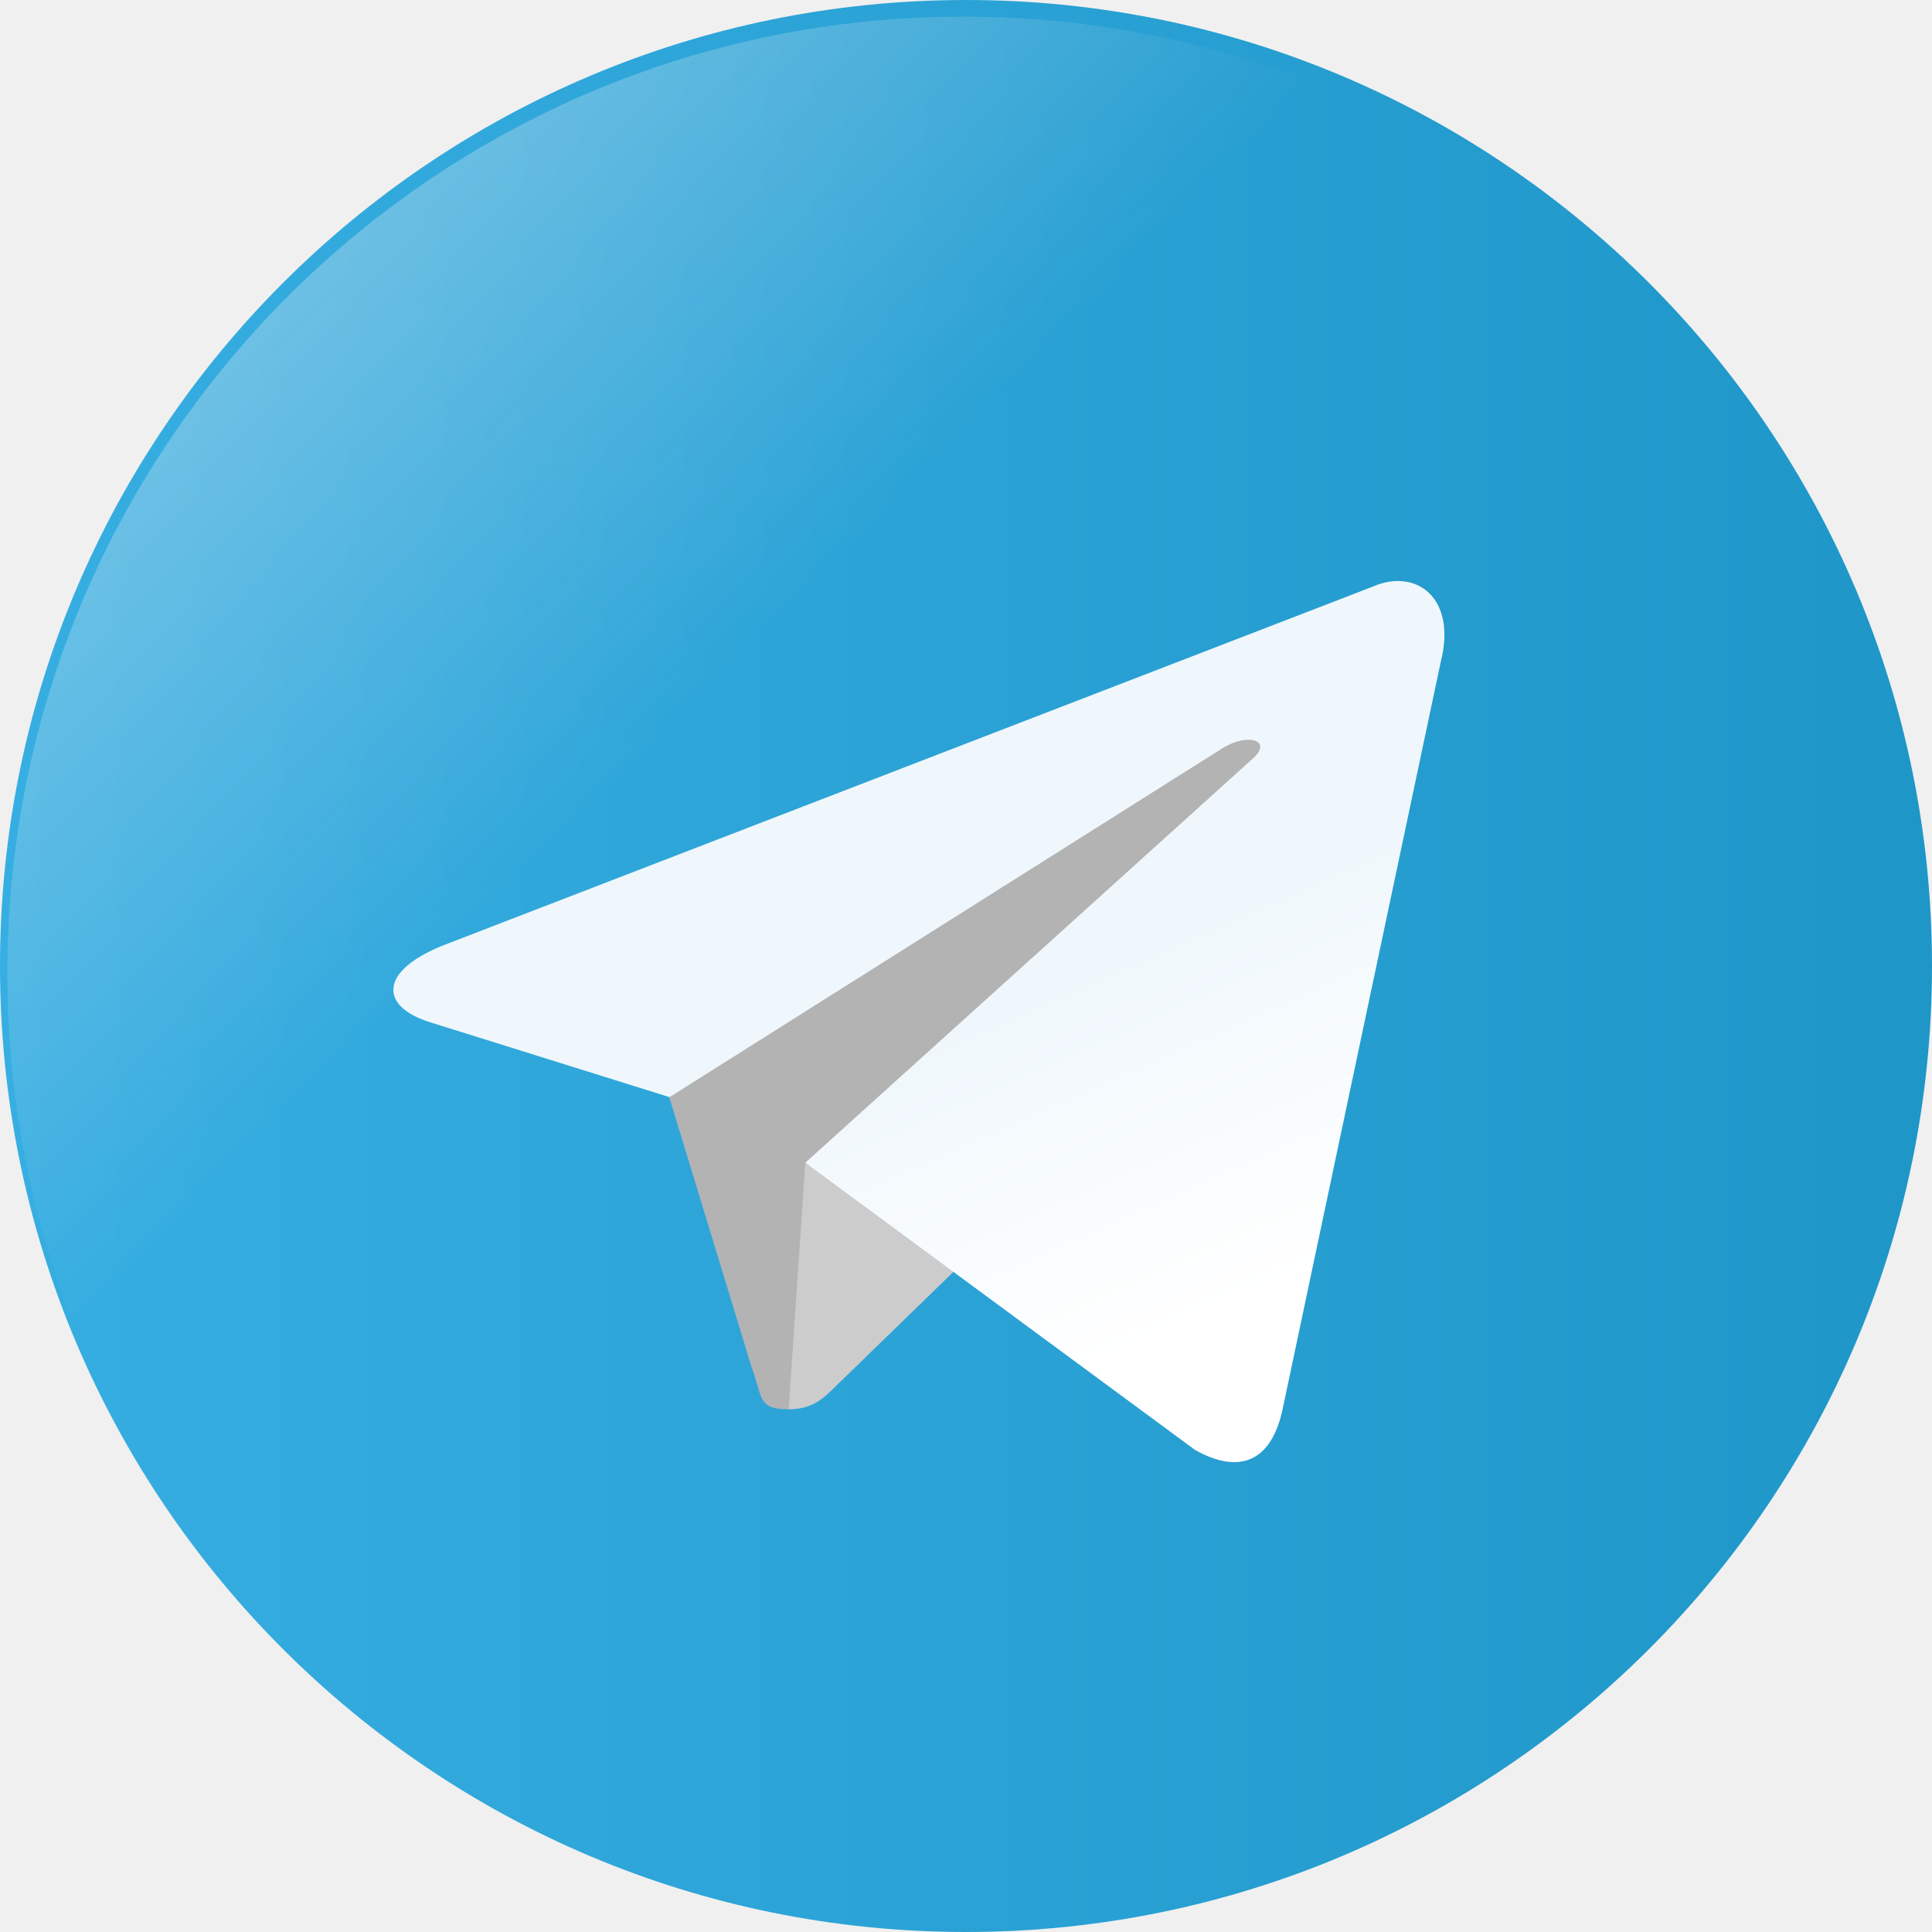
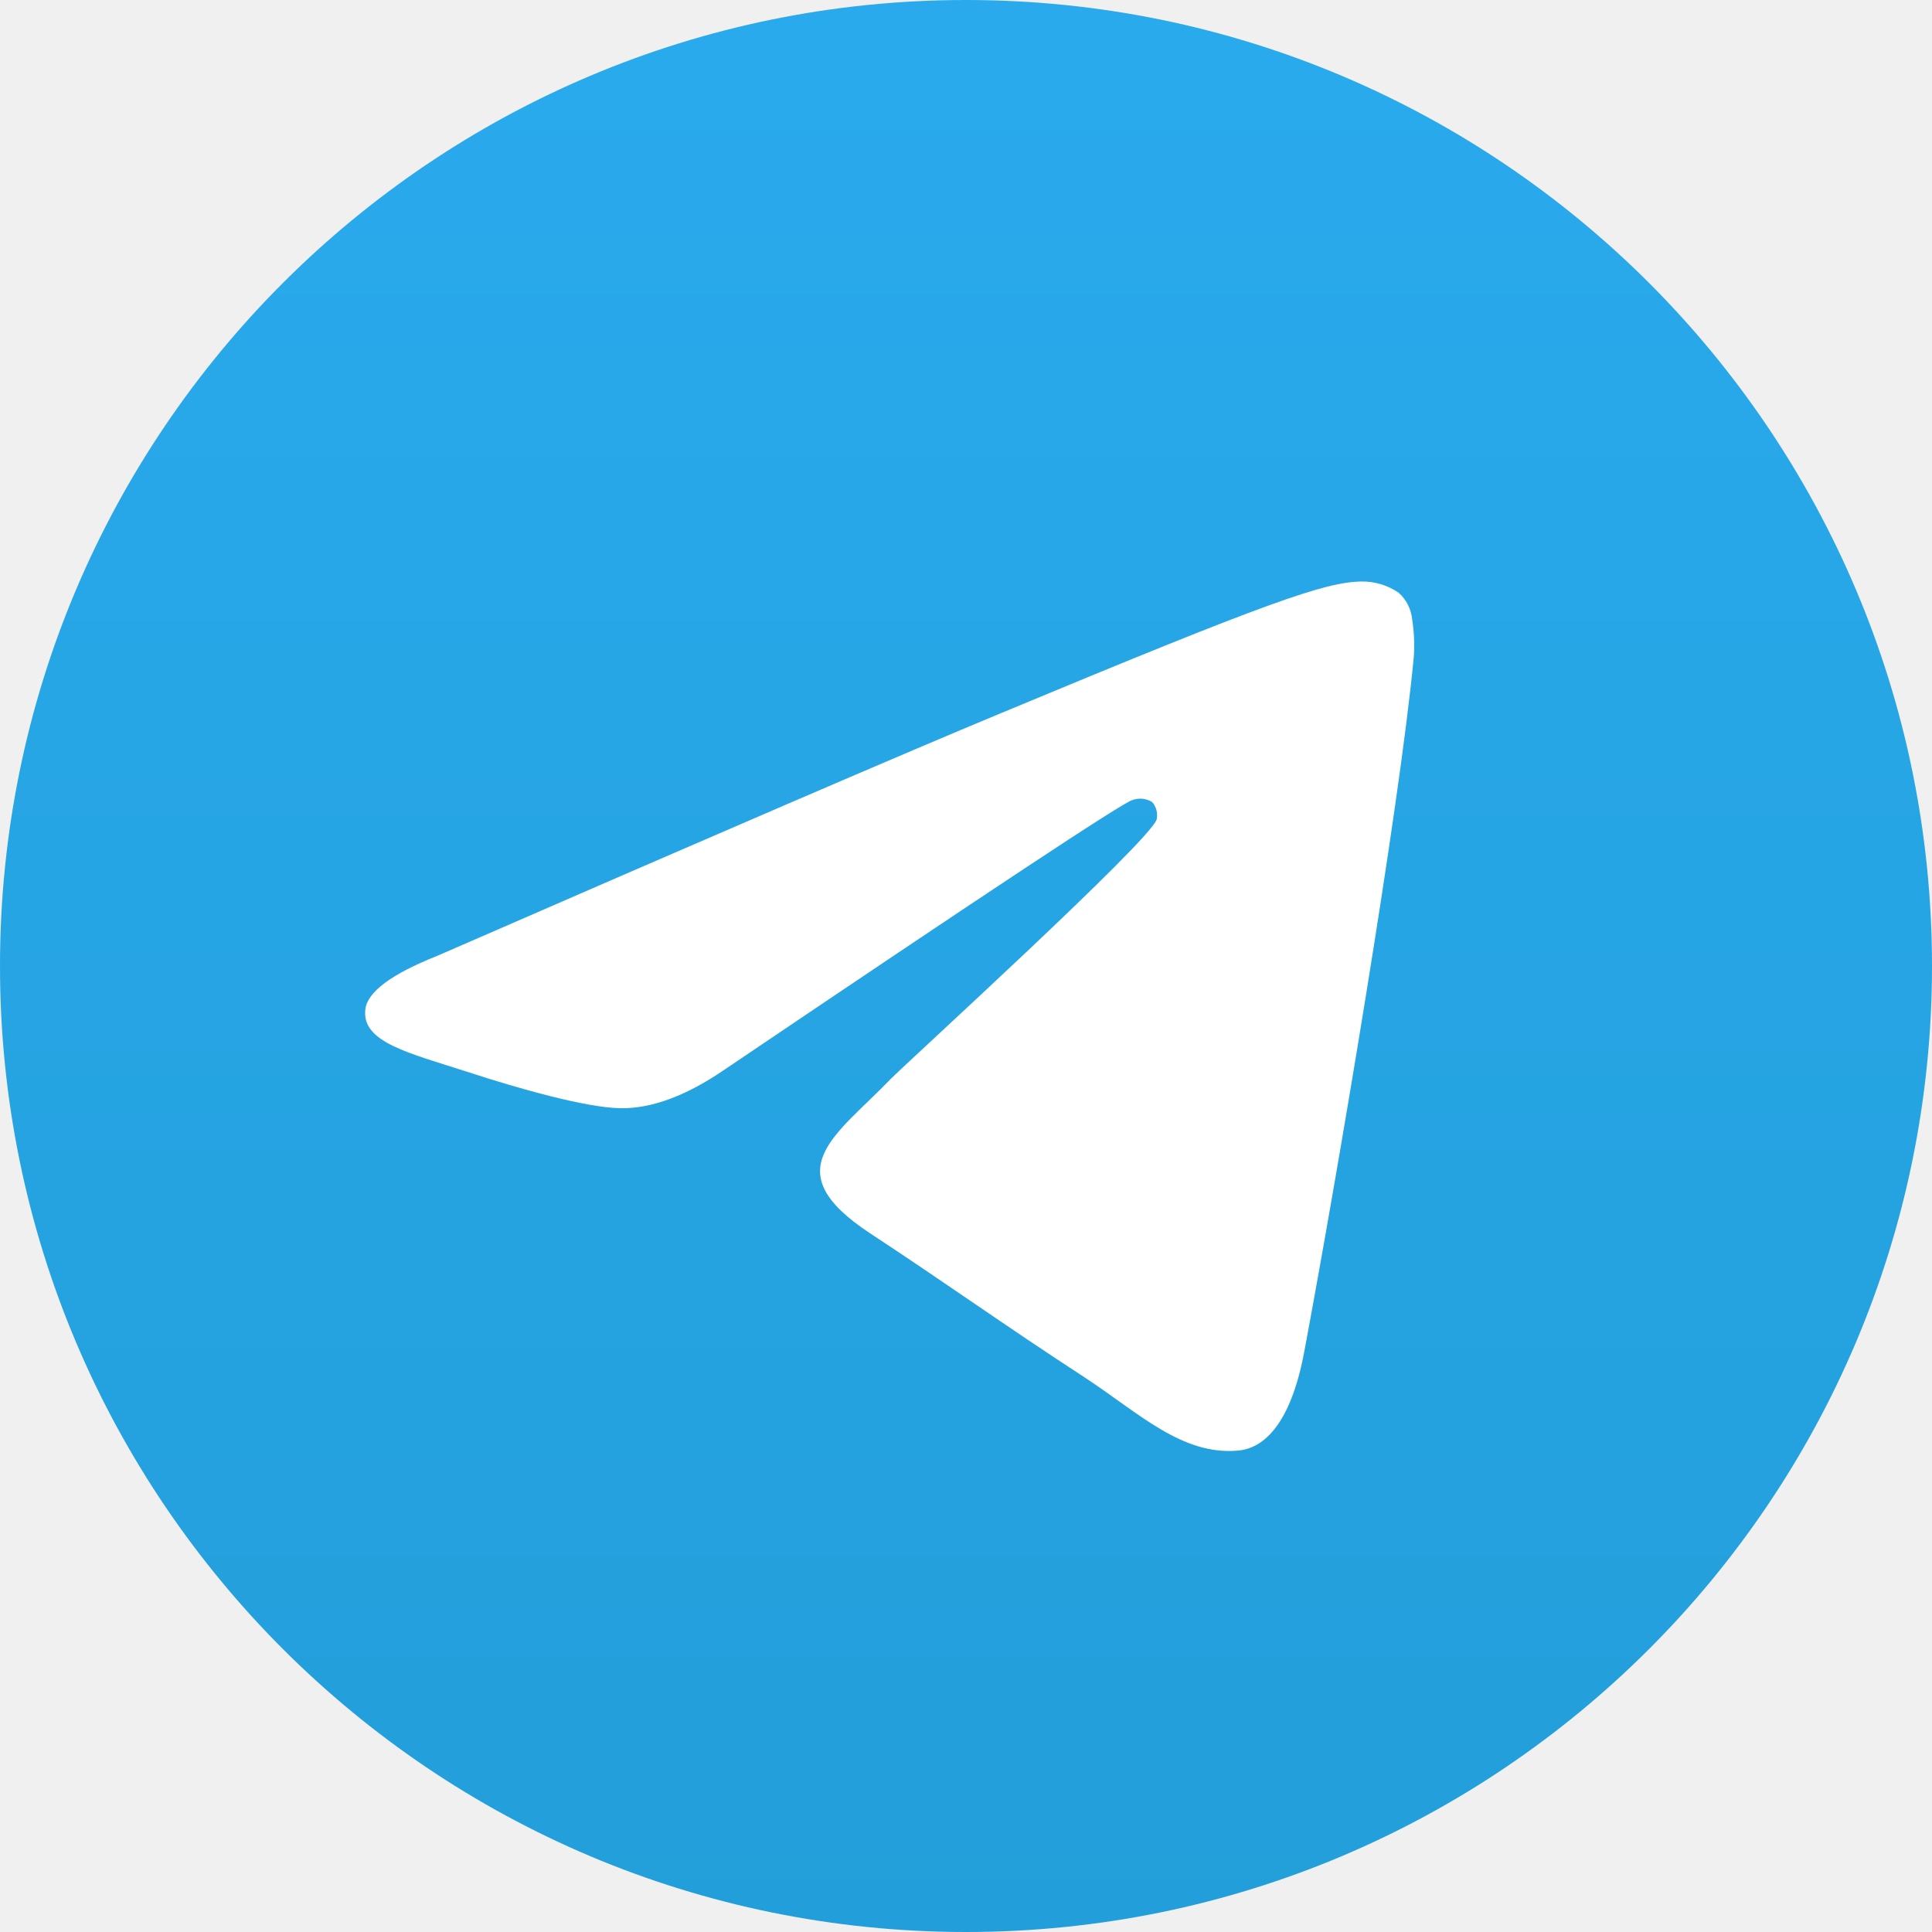
- <svg xmlns="http://www.w3.org/2000/svg" id="b95f8df1-fe8c-471e-9a93-b21a12a7ff78" data-name="fc1ca27f-00f7-44ca-9a23-e50372ec2db3" viewBox="0 0 209.2 209.2">
+ <svg xmlns="http://www.w3.org/2000/svg" id="b99c27e9-301b-4a82-8310-a5bab947c1eb" data-name="b95f8df1-fe8c-471e-9a93-b21a12a7ff78" viewBox="0 0 209.08 209.08">
  <defs>
-     <linearGradient id="a218d122-e1e2-444b-a57a-73e26cbc5b7d" y1="-493.47" x2="209.2" y2="-493.47" gradientTransform="matrix(1, 0, 0, -1, 0, -388.87)" gradientUnits="userSpaceOnUse">
-       <stop offset="0" stop-color="#37aee2" />
-       <stop offset="1" stop-color="#1e96c8" />
-     </linearGradient>
-     <linearGradient id="be843ea4-fdeb-4831-be76-ec7c2bed011a" x1="198.17" y1="-2104.16" x2="198.34" y2="-2103.84" gradientTransform="translate(-25746.87 230406.95) scale(130.49 109.45)" gradientUnits="userSpaceOnUse">
-       <stop offset="0" stop-color="#eff7fc" />
-       <stop offset="1" stop-color="#fff" />
-     </linearGradient>
-     <linearGradient id="accbd8c4-b907-4ab2-a1c7-9ca1cd81da85" x1="-785.97" y1="408.51" x2="-932.41" y2="262.07" gradientTransform="matrix(0, 1, 1, 0, -230.99, 964.59)" gradientUnits="userSpaceOnUse">
-       <stop offset="0.7" stop-color="#f2f2f2" stop-opacity="0" />
-       <stop offset="1" stop-color="#f2f2f2" stop-opacity="0.3" />
+     <linearGradient id="fa02016a-c8bb-45c7-a405-2942fedc0799" x1="48.06" y1="174.65" x2="48.06" y2="174.44" gradientTransform="matrix(1000, 0, 0, -1000, -47952, 174649.03)" gradientUnits="userSpaceOnUse">
+       <stop offset="0" stop-color="#2aabee" />
+       <stop offset="1" stop-color="#229ed9" />
    </linearGradient>
  </defs>
-   <g id="b658e501-8bf3-4a18-bcd9-b7d05fa9ca2a" data-name="b89e3112-e1c3-499a-88ef-53ac1a994b16">
-     <circle cx="104.6" cy="104.6" r="104.6" style="fill:url(#a218d122-e1e2-444b-a57a-73e26cbc5b7d)" />
-     <path d="M85.4,152.6c-3.4,0-2.8-1.3-4-4.5l-10-32.8,76.8-45.5" style="fill:#b3b3b3" />
-     <path d="M85.4,152.6c2.6,0,3.8-1.2,5.2-2.6l14-13.6L87.2,125.9" style="fill:#ccc" />
-     <path d="M87.2,125.9,129.4,157c4.8,2.7,8.3,1.3,9.5-4.5L156,71.7c1.8-7-2.7-10.2-7.3-8.2L47.9,102.4c-6.9,2.8-6.8,6.6-1.3,8.3l25.9,8.1L132.4,81c2.8-1.7,5.4-.8,3.3,1.1" style="fill:url(#be843ea4-fdeb-4831-be76-ec7c2bed011a)" />
-     <ellipse cx="104.3" cy="105.4" rx="103.5" ry="103.6" style="fill:url(#accbd8c4-b907-4ab2-a1c7-9ca1cd81da85)" />
+   <g id="b8bd8c9f-2345-461f-9643-f26768e873ef" data-name="Artboard">
+     <circle id="bf9f2367-bb0d-4809-a75e-600fca44c388" data-name="Oval" cx="104.54" cy="104.54" r="104.54" style="fill:url(#fa02016a-c8bb-45c7-a405-2942fedc0799)" />
+     <path id="aa39fb93-487b-4b1c-b96e-9a84b7adaed0" data-name="Path-3" d="M47.32,103.44q45.72-19.92,61-26.26c29-12.08,35.06-14.18,39-14.25a6.92,6.92,0,0,1,4.05,1.22A4.44,4.44,0,0,1,152.82,67,18.28,18.28,0,0,1,153,71.1c-1.57,16.53-8.38,56.64-11.85,75.16-1.46,7.83-4.35,10.46-7.14,10.72-6.07.55-10.68-4-16.56-7.87-9.2-6-14.4-9.79-23.33-15.67-10.32-6.8-3.63-10.54,2.25-16.65,1.54-1.6,28.29-25.93,28.81-28.14a2.17,2.17,0,0,0-.49-1.85,2.43,2.43,0,0,0-2.16-.21q-1.4.31-44.1,29.15-6.25,4.29-11.34,4.19c-3.73-.08-10.91-2.11-16.25-3.85-6.55-2.13-11.75-3.25-11.3-6.87Q39.9,106.39,47.32,103.44Z" style="fill:#fff;fill-rule:evenodd" />
  </g>
</svg>
